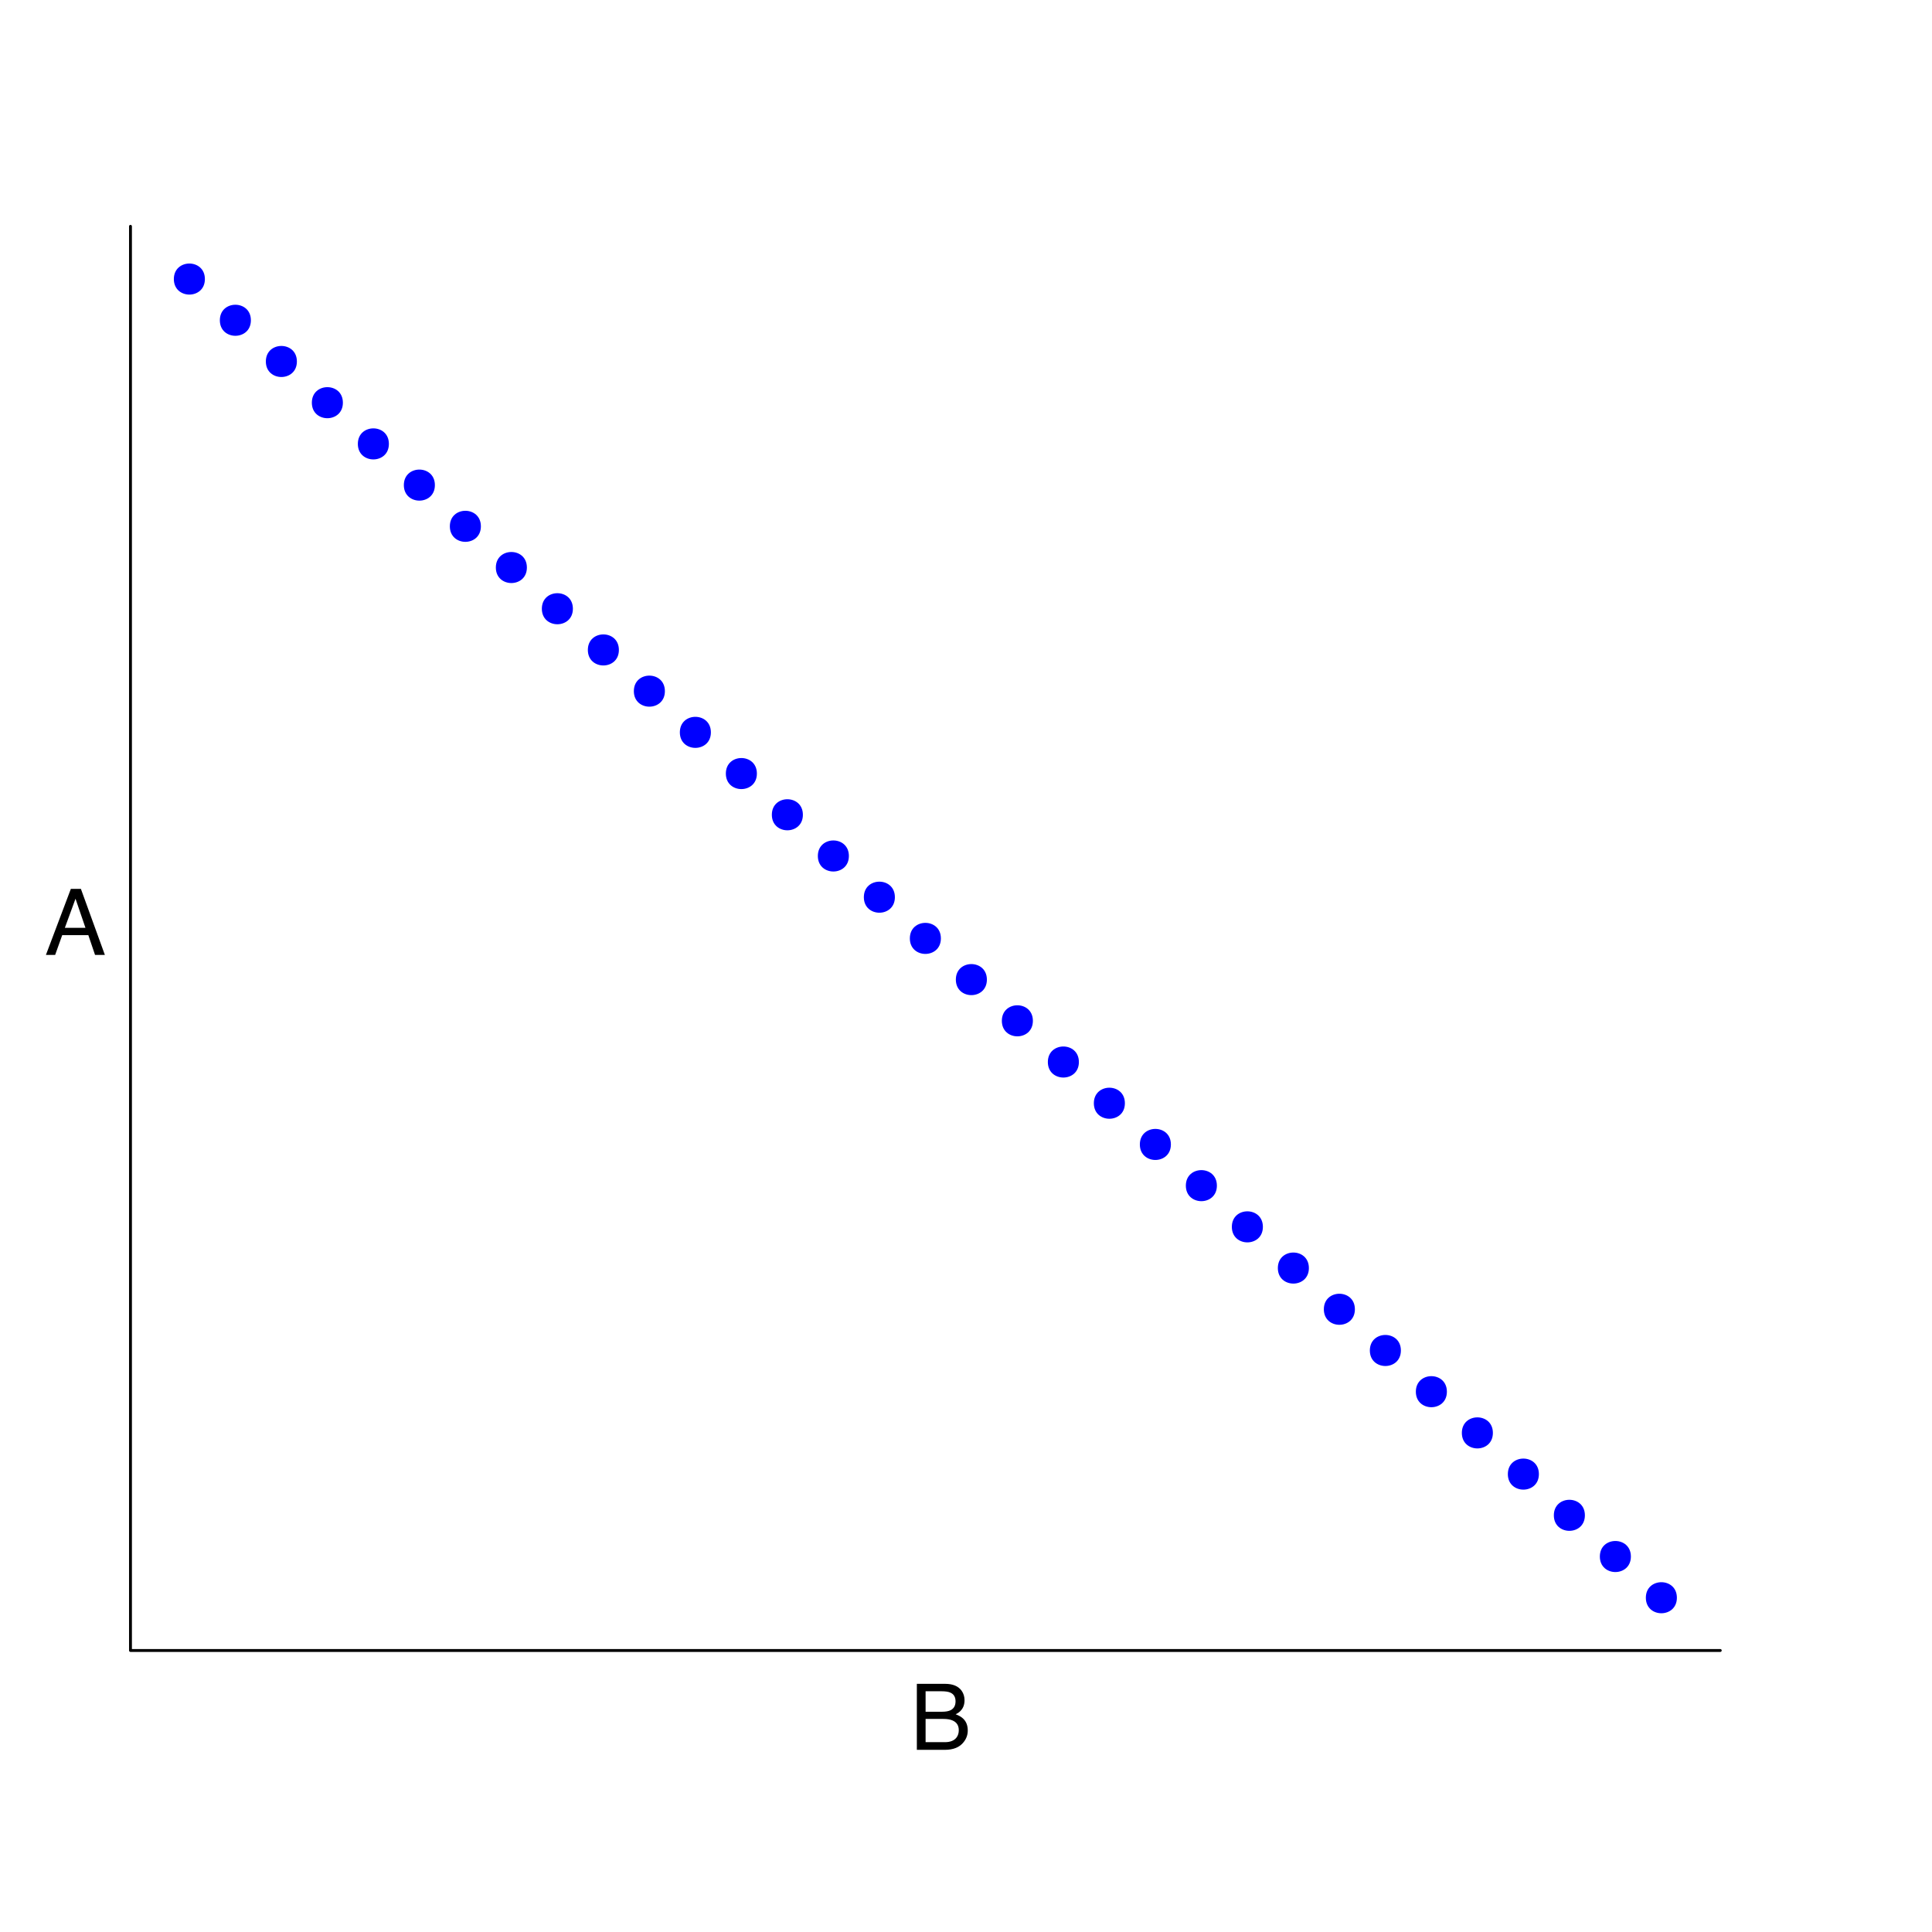
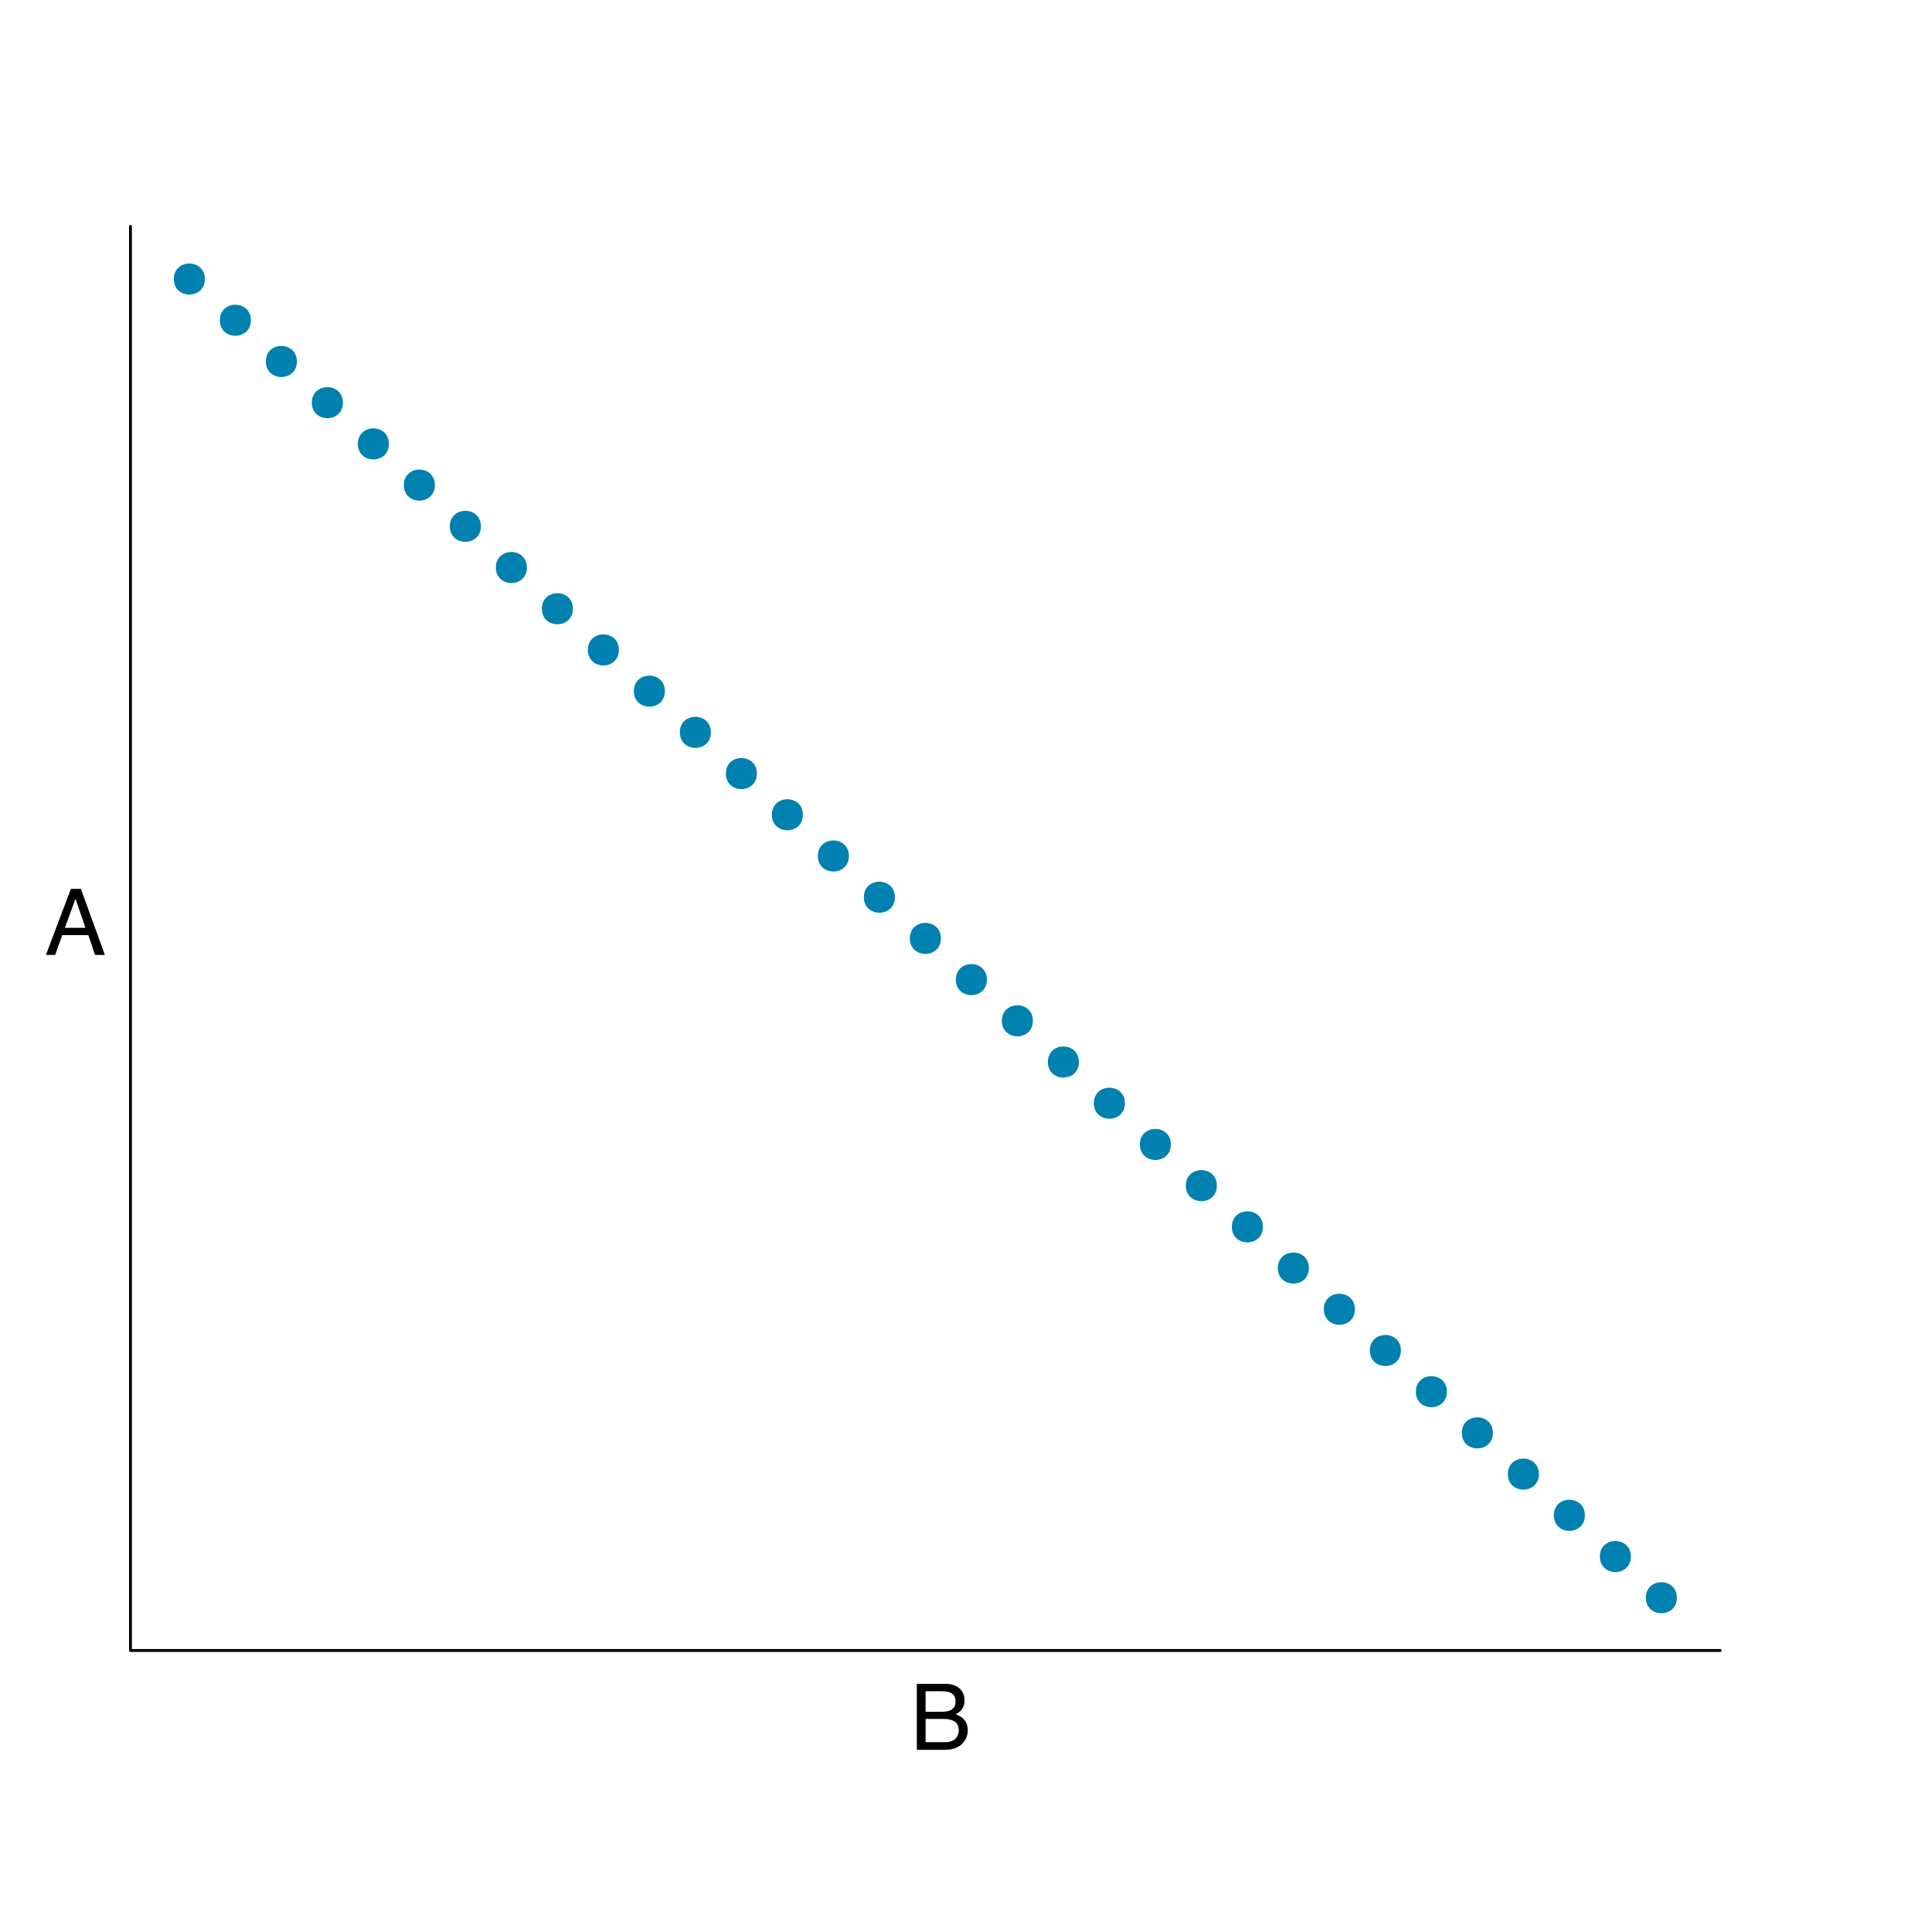
<svg xmlns="http://www.w3.org/2000/svg" xmlns:xlink="http://www.w3.org/1999/xlink" width="504pt" height="504pt" viewBox="25 0 504 504" version="1.1">
  <defs>
    <g>
      <symbol overflow="visible" id="glyph0-1">
        <path style="stroke:none;" d="M 10.656 -7.062 L 8.062 -14.656 L 5.281 -7.062 Z M 6.844 -17.219 L 9.469 -17.219 L 15.719 0 L 13.156 0 L 11.406 -5.156 L 4.594 -5.156 L 2.75 0 L 0.344 0 Z M 6.844 -17.21" />
      </symbol>
      <symbol overflow="visible" id="glyph0-2">
        <path style="stroke:none;" d="M 8.312 -9.938 C 9.289 -9.938 10.047 -10.07 10.594 -10.344 C 11.445 -10.781 11.875 -11.547 11.875 -12.656 C 11.875 -13.781 11.414 -14.539 10.5 -14.938 C 10 -15.164 9.234 -15.281 8.219 -15.281 L 4.062 -15.281 L 4.062 -9.938 Z M 9.094 -2 C 10.508 -2 11.531 -2.414 12.156 -3.25 C 12.531 -3.766 12.719 -4.391 12.719 -5.125 C 12.719 -6.375 12.156 -7.227 11.031 -7.688 C 10.445 -7.938 9.664 -8.062 8.688 -8.062 L 4.062 -8.062 L 4.062 -2 Z M 1.781 -17.219 L 9.156 -17.219 C 11.172 -17.219 12.609 -16.609 13.469 -15.406 C 13.969 -14.695 14.219 -13.875 14.219 -12.938 C 14.219 -11.852 13.906 -10.969 13.281 -10.281 C 12.969 -9.906 12.508 -9.57 11.906 -9.281 C 12.781 -8.945 13.438 -8.562 13.875 -8.125 C 14.664 -7.375 15.062 -6.344 15.062 -5.031 C 15.062 -3.922 14.703 -2.922 14 -2.031 C 12.953 -0.672 11.312 0 9.062 0 L 1.781 0 Z M 1.781 -17.219" />
      </symbol>
    </g>
  </defs>
  <g id="surface21">
    <rect x="0" y="0" width="504" height="504" style="fill:rgb(100%,100%,100%);fill-opacity:1;stroke:none;" />
-     <path style=" stroke:none;fill-rule:nonzero;fill:blue;" d="M 438.449 395.301 C 438.449 400.699 430.352 400.699 430.352 395.301 C 430.352 389.898 438.449 389.898 438.449 395.301 " />
-     <path style=" stroke:none;fill-rule:nonzero;fill:blue;" d="M 318.449 287.801 C 318.449 293.199 310.352 293.199 310.352 287.801 C 310.352 282.398 318.449 282.398 318.449 287.801 " />
-     <path style=" stroke:none;fill-rule:nonzero;fill:blue;" d="M 210.449 191.051 C 210.449 196.449 202.352 196.449 202.352 191.051 C 202.352 185.648 210.449 185.648 210.449 191.051 " />
-     <path style=" stroke:none;fill-rule:nonzero;fill:blue;" d="M 114.449 105.051 C 114.449 110.449 106.352 110.449 106.352 105.051 C 106.352 99.648 114.449 99.648 114.449 105.051 " />
-     <path style=" stroke:none;fill-rule:nonzero;fill:blue;" d="M 402.449 363.051 C 402.449 368.449 394.352 368.449 394.352 363.051 C 394.352 357.648 402.449 357.648 402.449 363.051 " />
-     <path style=" stroke:none;fill-rule:nonzero;fill:blue;" d="M 78.449 72.801 C 78.449 78.199 70.352 78.199 70.352 72.801 C 70.352 67.398 78.449 67.398 78.449 72.801 " />
-     <path style=" stroke:none;fill-rule:nonzero;fill:blue;" d="M 246.449 223.301 C 246.449 228.699 238.352 228.699 238.352 223.301 C 238.352 217.898 246.449 217.898 246.449 223.301 " />
-     <path style=" stroke:none;fill-rule:nonzero;fill:blue;" d="M 450.449 406.051 C 450.449 411.449 442.352 411.449 442.352 406.051 C 442.352 400.648 450.449 400.648 450.449 406.051 " />
-     <path style=" stroke:none;fill-rule:nonzero;fill:blue;" d="M 366.449 330.801 C 366.449 336.199 358.352 336.199 358.352 330.801 C 358.352 325.398 366.449 325.398 366.449 330.801 " />
-     <path style=" stroke:none;fill-rule:nonzero;fill:blue;" d="M 222.449 201.801 C 222.449 207.199 214.352 207.199 214.352 201.801 C 214.352 196.398 222.449 196.398 222.449 201.801 " />
-     <path style=" stroke:none;fill-rule:nonzero;fill:blue;" d="M 270.449 244.801 C 270.449 250.199 262.352 250.199 262.352 244.801 C 262.352 239.398 270.449 239.398 270.449 244.801 " />
-     <path style=" stroke:none;fill-rule:nonzero;fill:blue;" d="M 174.449 158.801 C 174.449 164.199 166.352 164.199 166.352 158.801 C 166.352 153.398 174.449 153.398 174.449 158.801 " />
-     <path style=" stroke:none;fill-rule:nonzero;fill:blue;" d="M 462.449 416.801 C 462.449 422.199 454.352 422.199 454.352 416.801 C 454.352 411.398 462.449 411.398 462.449 416.801 " />
-     <path style=" stroke:none;fill-rule:nonzero;fill:blue;" d="M 102.449 94.301 C 102.449 99.699 94.352 99.699 94.352 94.301 C 94.352 88.898 102.449 88.898 102.449 94.301 " />
-     <path style=" stroke:none;fill-rule:nonzero;fill:blue;" d="M 354.449 320.051 C 354.449 325.449 346.352 325.449 346.352 320.051 C 346.352 314.648 354.449 314.648 354.449 320.051 " />
-     <path style=" stroke:none;fill-rule:nonzero;fill:blue;" d="M 306.449 277.051 C 306.449 282.449 298.352 282.449 298.352 277.051 C 298.352 271.648 306.449 271.648 306.449 277.051 " />
-     <path style=" stroke:none;fill-rule:nonzero;fill:blue;" d="M 330.449 298.551 C 330.449 303.949 322.352 303.949 322.352 298.551 C 322.352 293.148 330.449 293.148 330.449 298.551 " />
-     <path style=" stroke:none;fill-rule:nonzero;fill:blue;" d="M 342.449 309.301 C 342.449 314.699 334.352 314.699 334.352 309.301 C 334.352 303.898 342.449 303.898 342.449 309.301 " />
-     <path style=" stroke:none;fill-rule:nonzero;fill:blue;" d="M 138.449 126.551 C 138.449 131.949 130.352 131.949 130.352 126.551 C 130.352 121.148 138.449 121.148 138.449 126.551 " />
-     <path style=" stroke:none;fill-rule:nonzero;fill:blue;" d="M 390.449 352.301 C 390.449 357.699 382.352 357.699 382.352 352.301 C 382.352 346.898 390.449 346.898 390.449 352.301 " />
-     <path style=" stroke:none;fill-rule:nonzero;fill:blue;" d="M 162.449 148.051 C 162.449 153.449 154.352 153.449 154.352 148.051 C 154.352 142.648 162.449 142.648 162.449 148.051 " />
-     <path style=" stroke:none;fill-rule:nonzero;fill:blue;" d="M 126.449 115.801 C 126.449 121.199 118.352 121.199 118.352 115.801 C 118.352 110.398 126.449 110.398 126.449 115.801 " />
-     <path style=" stroke:none;fill-rule:nonzero;fill:blue;" d="M 414.449 373.801 C 414.449 379.199 406.352 379.199 406.352 373.801 C 406.352 368.398 414.449 368.398 414.449 373.801 " />
-     <path style=" stroke:none;fill-rule:nonzero;fill:blue;" d="M 186.449 169.551 C 186.449 174.949 178.352 174.949 178.352 169.551 C 178.352 164.148 186.449 164.148 186.449 169.551 " />
-     <path style=" stroke:none;fill-rule:nonzero;fill:blue;" d="M 282.449 255.551 C 282.449 260.949 274.352 260.949 274.352 255.551 C 274.352 250.148 282.449 250.148 282.449 255.551 " />
-     <path style=" stroke:none;fill-rule:nonzero;fill:blue;" d="M 234.449 212.551 C 234.449 217.949 226.352 217.949 226.352 212.551 C 226.352 207.148 234.449 207.148 234.449 212.551 " />
-     <path style=" stroke:none;fill-rule:nonzero;fill:blue;" d="M 378.449 341.551 C 378.449 346.949 370.352 346.949 370.352 341.551 C 370.352 336.148 378.449 336.148 378.449 341.551 " />
-     <path style=" stroke:none;fill-rule:nonzero;fill:blue;" d="M 198.449 180.301 C 198.449 185.699 190.352 185.699 190.352 180.301 C 190.352 174.898 198.449 174.898 198.449 180.301 " />
-     <path style=" stroke:none;fill-rule:nonzero;fill:blue;" d="M 150.449 137.301 C 150.449 142.699 142.352 142.699 142.352 137.301 C 142.352 131.898 150.449 131.898 150.449 137.301 " />
-     <path style=" stroke:none;fill-rule:nonzero;fill:blue;" d="M 426.449 384.551 C 426.449 389.949 418.352 389.949 418.352 384.551 C 418.352 379.148 426.449 379.148 426.449 384.551 " />
-     <path style=" stroke:none;fill-rule:nonzero;fill:blue;" d="M 90.449 83.551 C 90.449 88.949 82.352 88.949 82.352 83.551 C 82.352 78.148 90.449 78.148 90.449 83.551 " />
-     <path style=" stroke:none;fill-rule:nonzero;fill:blue;" d="M 294.449 266.301 C 294.449 271.699 286.352 271.699 286.352 266.301 C 286.352 260.898 294.449 260.898 294.449 266.301 " />
-     <path style=" stroke:none;fill-rule:nonzero;fill:blue;" d="M 258.449 234.051 C 258.449 239.449 250.352 239.449 250.352 234.051 C 250.352 228.648 258.449 228.648 258.449 234.051 " />
+     <path style=" stroke:none;fill-rule:nonzero;fill:rgba(0, 129, 175, 1);" d="M 438.449 395.301 C 438.449 400.699 430.352 400.699 430.352 395.301 C 430.352 389.898 438.449 389.898 438.449 395.301 " />
+     <path style=" stroke:none;fill-rule:nonzero;fill:rgba(0, 129, 175, 1);" d="M 318.449 287.801 C 318.449 293.199 310.352 293.199 310.352 287.801 C 310.352 282.398 318.449 282.398 318.449 287.801 " />
+     <path style=" stroke:none;fill-rule:nonzero;fill:rgba(0, 129, 175, 1);" d="M 210.449 191.051 C 210.449 196.449 202.352 196.449 202.352 191.051 C 202.352 185.648 210.449 185.648 210.449 191.051 " />
+     <path style=" stroke:none;fill-rule:nonzero;fill:rgba(0, 129, 175, 1);" d="M 114.449 105.051 C 114.449 110.449 106.352 110.449 106.352 105.051 C 106.352 99.648 114.449 99.648 114.449 105.051 " />
+     <path style=" stroke:none;fill-rule:nonzero;fill:rgba(0, 129, 175, 1);" d="M 402.449 363.051 C 402.449 368.449 394.352 368.449 394.352 363.051 C 394.352 357.648 402.449 357.648 402.449 363.051 " />
+     <path style=" stroke:none;fill-rule:nonzero;fill:rgba(0, 129, 175, 1);" d="M 78.449 72.801 C 78.449 78.199 70.352 78.199 70.352 72.801 C 70.352 67.398 78.449 67.398 78.449 72.801 " />
+     <path style=" stroke:none;fill-rule:nonzero;fill:rgba(0, 129, 175, 1);" d="M 246.449 223.301 C 246.449 228.699 238.352 228.699 238.352 223.301 C 238.352 217.898 246.449 217.898 246.449 223.301 " />
+     <path style=" stroke:none;fill-rule:nonzero;fill:rgba(0, 129, 175, 1);" d="M 450.449 406.051 C 450.449 411.449 442.352 411.449 442.352 406.051 C 442.352 400.648 450.449 400.648 450.449 406.051 " />
+     <path style=" stroke:none;fill-rule:nonzero;fill:rgba(0, 129, 175, 1);" d="M 366.449 330.801 C 366.449 336.199 358.352 336.199 358.352 330.801 C 358.352 325.398 366.449 325.398 366.449 330.801 " />
+     <path style=" stroke:none;fill-rule:nonzero;fill:rgba(0, 129, 175, 1);" d="M 222.449 201.801 C 222.449 207.199 214.352 207.199 214.352 201.801 C 214.352 196.398 222.449 196.398 222.449 201.801 " />
+     <path style=" stroke:none;fill-rule:nonzero;fill:rgba(0, 129, 175, 1);" d="M 270.449 244.801 C 270.449 250.199 262.352 250.199 262.352 244.801 C 262.352 239.398 270.449 239.398 270.449 244.801 " />
+     <path style=" stroke:none;fill-rule:nonzero;fill:rgba(0, 129, 175, 1);" d="M 174.449 158.801 C 174.449 164.199 166.352 164.199 166.352 158.801 C 166.352 153.398 174.449 153.398 174.449 158.801 " />
+     <path style=" stroke:none;fill-rule:nonzero;fill:rgba(0, 129, 175, 1);" d="M 462.449 416.801 C 462.449 422.199 454.352 422.199 454.352 416.801 C 454.352 411.398 462.449 411.398 462.449 416.801 " />
+     <path style=" stroke:none;fill-rule:nonzero;fill:rgba(0, 129, 175, 1);" d="M 102.449 94.301 C 102.449 99.699 94.352 99.699 94.352 94.301 C 94.352 88.898 102.449 88.898 102.449 94.301 " />
+     <path style=" stroke:none;fill-rule:nonzero;fill:rgba(0, 129, 175, 1);" d="M 354.449 320.051 C 354.449 325.449 346.352 325.449 346.352 320.051 C 346.352 314.648 354.449 314.648 354.449 320.051 " />
+     <path style=" stroke:none;fill-rule:nonzero;fill:rgba(0, 129, 175, 1);" d="M 306.449 277.051 C 306.449 282.449 298.352 282.449 298.352 277.051 C 298.352 271.648 306.449 271.648 306.449 277.051 " />
+     <path style=" stroke:none;fill-rule:nonzero;fill:rgba(0, 129, 175, 1);" d="M 330.449 298.551 C 330.449 303.949 322.352 303.949 322.352 298.551 C 322.352 293.148 330.449 293.148 330.449 298.551 " />
+     <path style=" stroke:none;fill-rule:nonzero;fill:rgba(0, 129, 175, 1);" d="M 342.449 309.301 C 342.449 314.699 334.352 314.699 334.352 309.301 C 334.352 303.898 342.449 303.898 342.449 309.301 " />
+     <path style=" stroke:none;fill-rule:nonzero;fill:rgba(0, 129, 175, 1);" d="M 138.449 126.551 C 138.449 131.949 130.352 131.949 130.352 126.551 C 130.352 121.148 138.449 121.148 138.449 126.551 " />
+     <path style=" stroke:none;fill-rule:nonzero;fill:rgba(0, 129, 175, 1);" d="M 390.449 352.301 C 390.449 357.699 382.352 357.699 382.352 352.301 C 382.352 346.898 390.449 346.898 390.449 352.301 " />
+     <path style=" stroke:none;fill-rule:nonzero;fill:rgba(0, 129, 175, 1);" d="M 162.449 148.051 C 162.449 153.449 154.352 153.449 154.352 148.051 C 154.352 142.648 162.449 142.648 162.449 148.051 " />
+     <path style=" stroke:none;fill-rule:nonzero;fill:rgba(0, 129, 175, 1);" d="M 126.449 115.801 C 126.449 121.199 118.352 121.199 118.352 115.801 C 118.352 110.398 126.449 110.398 126.449 115.801 " />
+     <path style=" stroke:none;fill-rule:nonzero;fill:rgba(0, 129, 175, 1);" d="M 414.449 373.801 C 414.449 379.199 406.352 379.199 406.352 373.801 C 406.352 368.398 414.449 368.398 414.449 373.801 " />
+     <path style=" stroke:none;fill-rule:nonzero;fill:rgba(0, 129, 175, 1);" d="M 186.449 169.551 C 186.449 174.949 178.352 174.949 178.352 169.551 C 178.352 164.148 186.449 164.148 186.449 169.551 " />
+     <path style=" stroke:none;fill-rule:nonzero;fill:rgba(0, 129, 175, 1);" d="M 282.449 255.551 C 282.449 260.949 274.352 260.949 274.352 255.551 C 274.352 250.148 282.449 250.148 282.449 255.551 " />
+     <path style=" stroke:none;fill-rule:nonzero;fill:rgba(0, 129, 175, 1);" d="M 234.449 212.551 C 234.449 217.949 226.352 217.949 226.352 212.551 C 226.352 207.148 234.449 207.148 234.449 212.551 " />
+     <path style=" stroke:none;fill-rule:nonzero;fill:rgba(0, 129, 175, 1);" d="M 378.449 341.551 C 378.449 346.949 370.352 346.949 370.352 341.551 C 370.352 336.148 378.449 336.148 378.449 341.551 " />
+     <path style=" stroke:none;fill-rule:nonzero;fill:rgba(0, 129, 175, 1);" d="M 198.449 180.301 C 198.449 185.699 190.352 185.699 190.352 180.301 C 190.352 174.898 198.449 174.898 198.449 180.301 " />
+     <path style=" stroke:none;fill-rule:nonzero;fill:rgba(0, 129, 175, 1);" d="M 150.449 137.301 C 150.449 142.699 142.352 142.699 142.352 137.301 C 142.352 131.898 150.449 131.898 150.449 137.301 " />
+     <path style=" stroke:none;fill-rule:nonzero;fill:rgba(0, 129, 175, 1);" d="M 426.449 384.551 C 426.449 389.949 418.352 389.949 418.352 384.551 C 418.352 379.148 426.449 379.148 426.449 384.551 " />
+     <path style=" stroke:none;fill-rule:nonzero;fill:rgba(0, 129, 175, 1);" d="M 90.449 83.551 C 90.449 88.949 82.352 88.949 82.352 83.551 C 82.352 78.148 90.449 78.148 90.449 83.551 " />
+     <path style=" stroke:none;fill-rule:nonzero;fill:rgba(0, 129, 175, 1);" d="M 294.449 266.301 C 294.449 271.699 286.352 271.699 286.352 266.301 C 286.352 260.898 294.449 260.898 294.449 266.301 " />
+     <path style=" stroke:none;fill-rule:nonzero;fill:rgba(0, 129, 175, 1);" d="M 258.449 234.051 C 258.449 239.449 250.352 239.449 250.352 234.051 C 250.352 228.648 258.449 228.648 258.449 234.051 " />
    <path style="fill:none;stroke-width:0.75;stroke-linecap:round;stroke-linejoin:round;stroke:rgb(0%,0%,0%);stroke-opacity:1;stroke-miterlimit:10;" d="M 59.039 59.039 L 59.039 430.559 L 473.762 430.559 " />
    <g style="fill:rgb(0%,0%,0%);fill-opacity:1;">
      <use xlink:href="#glyph0-1" x="36.637" y="249.105" />
    </g>
    <g style="fill:rgb(0%,0%,0%);fill-opacity:1;">
      <use xlink:href="#glyph0-2" x="262.398" y="456.48" />
    </g>
  </g>
</svg>
